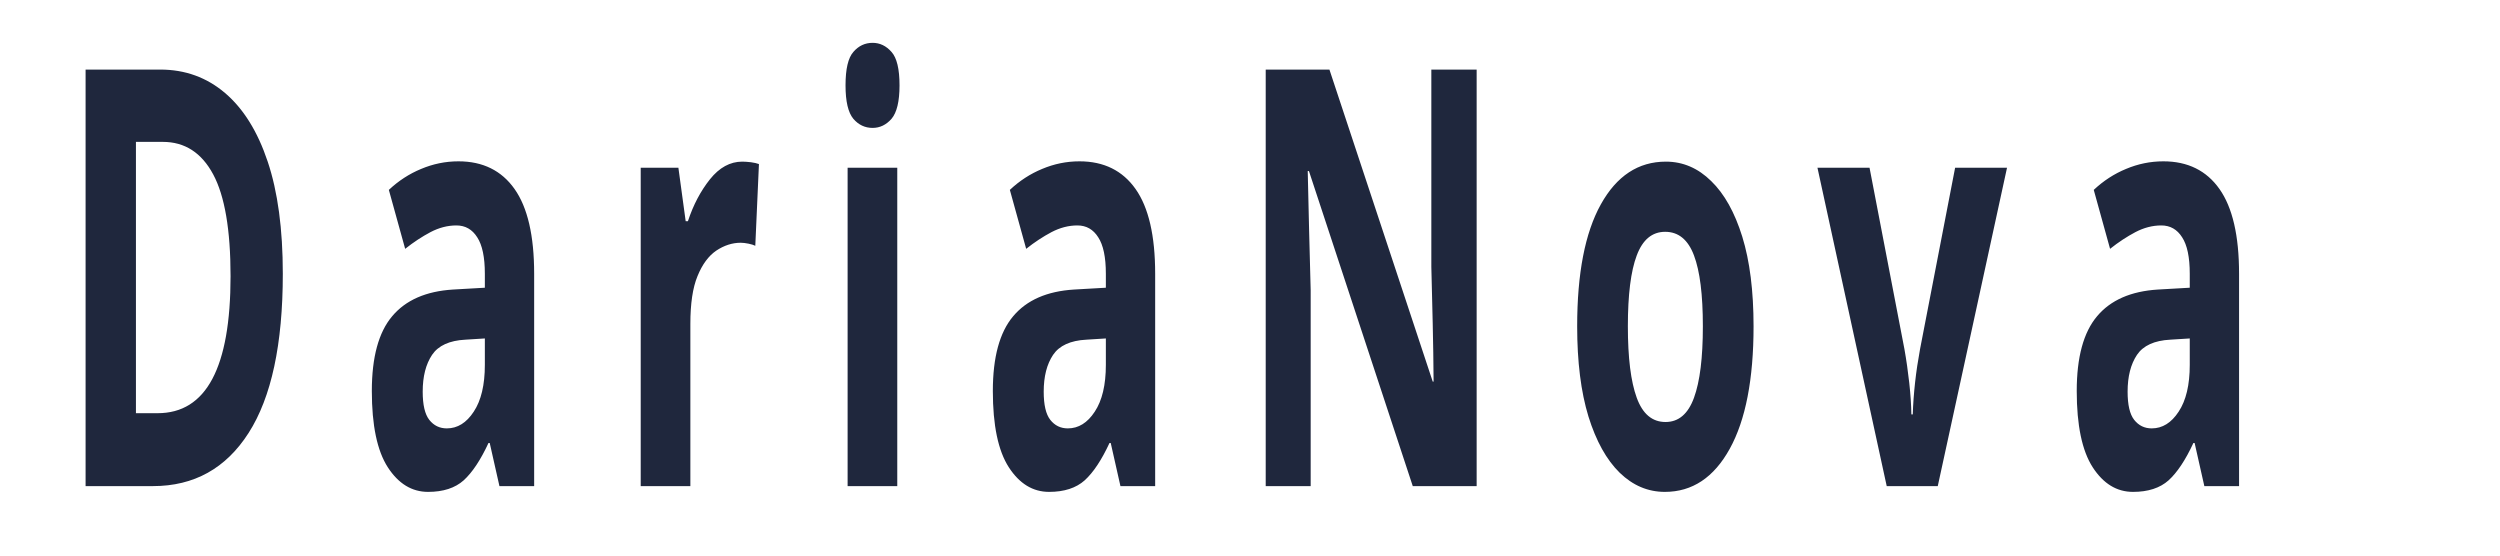
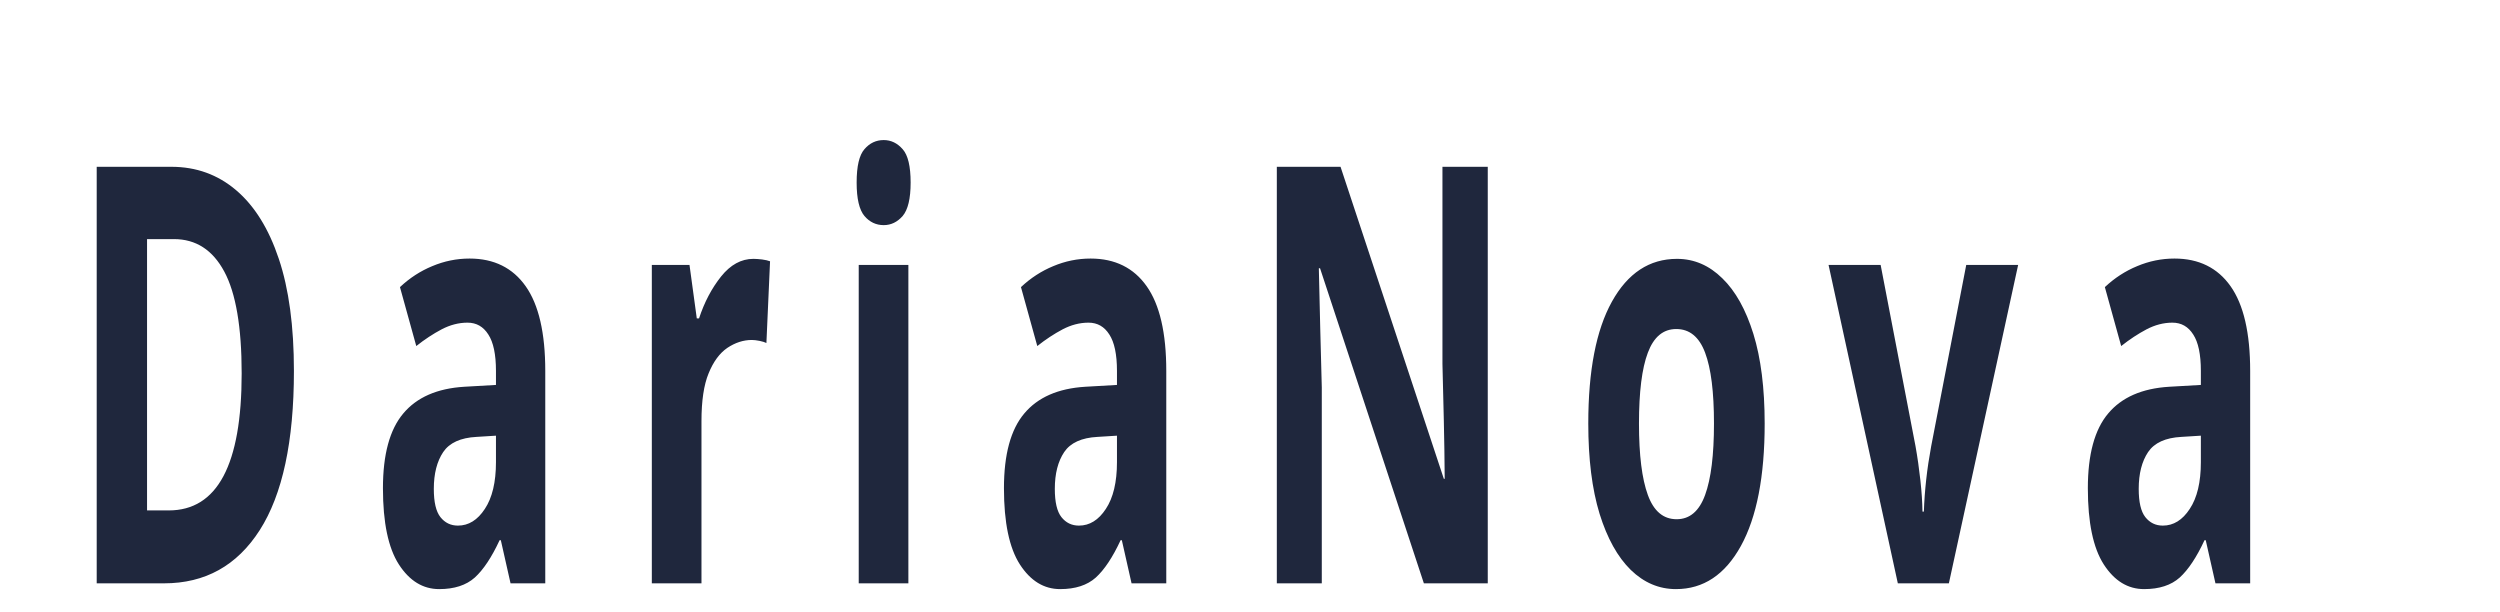
- <svg xmlns="http://www.w3.org/2000/svg" height="50" width="225">
-   <text id="pattern-text" x="5" y="25" font-size="30" fill="#1f273d" font-weight="900" stroke-width="none" stroke-linejoin="round" font-family="sans-serif" style="text-transform: uppercase; letter-spacing: 5; transform: scaleY(1.75)">
+ <svg xmlns="http://www.w3.org/2000/svg" height="55" width="225">
+   <text id="pattern-text" x="6" y="30" font-size="30" fill="#1f273d" font-weight="900" stroke-width="none" stroke-linejoin="round" font-family="sans-serif" style="text-transform: uppercase; letter-spacing: 5; transform: scaleY(1.75)">
        DariaNova
    </text>
</svg>
